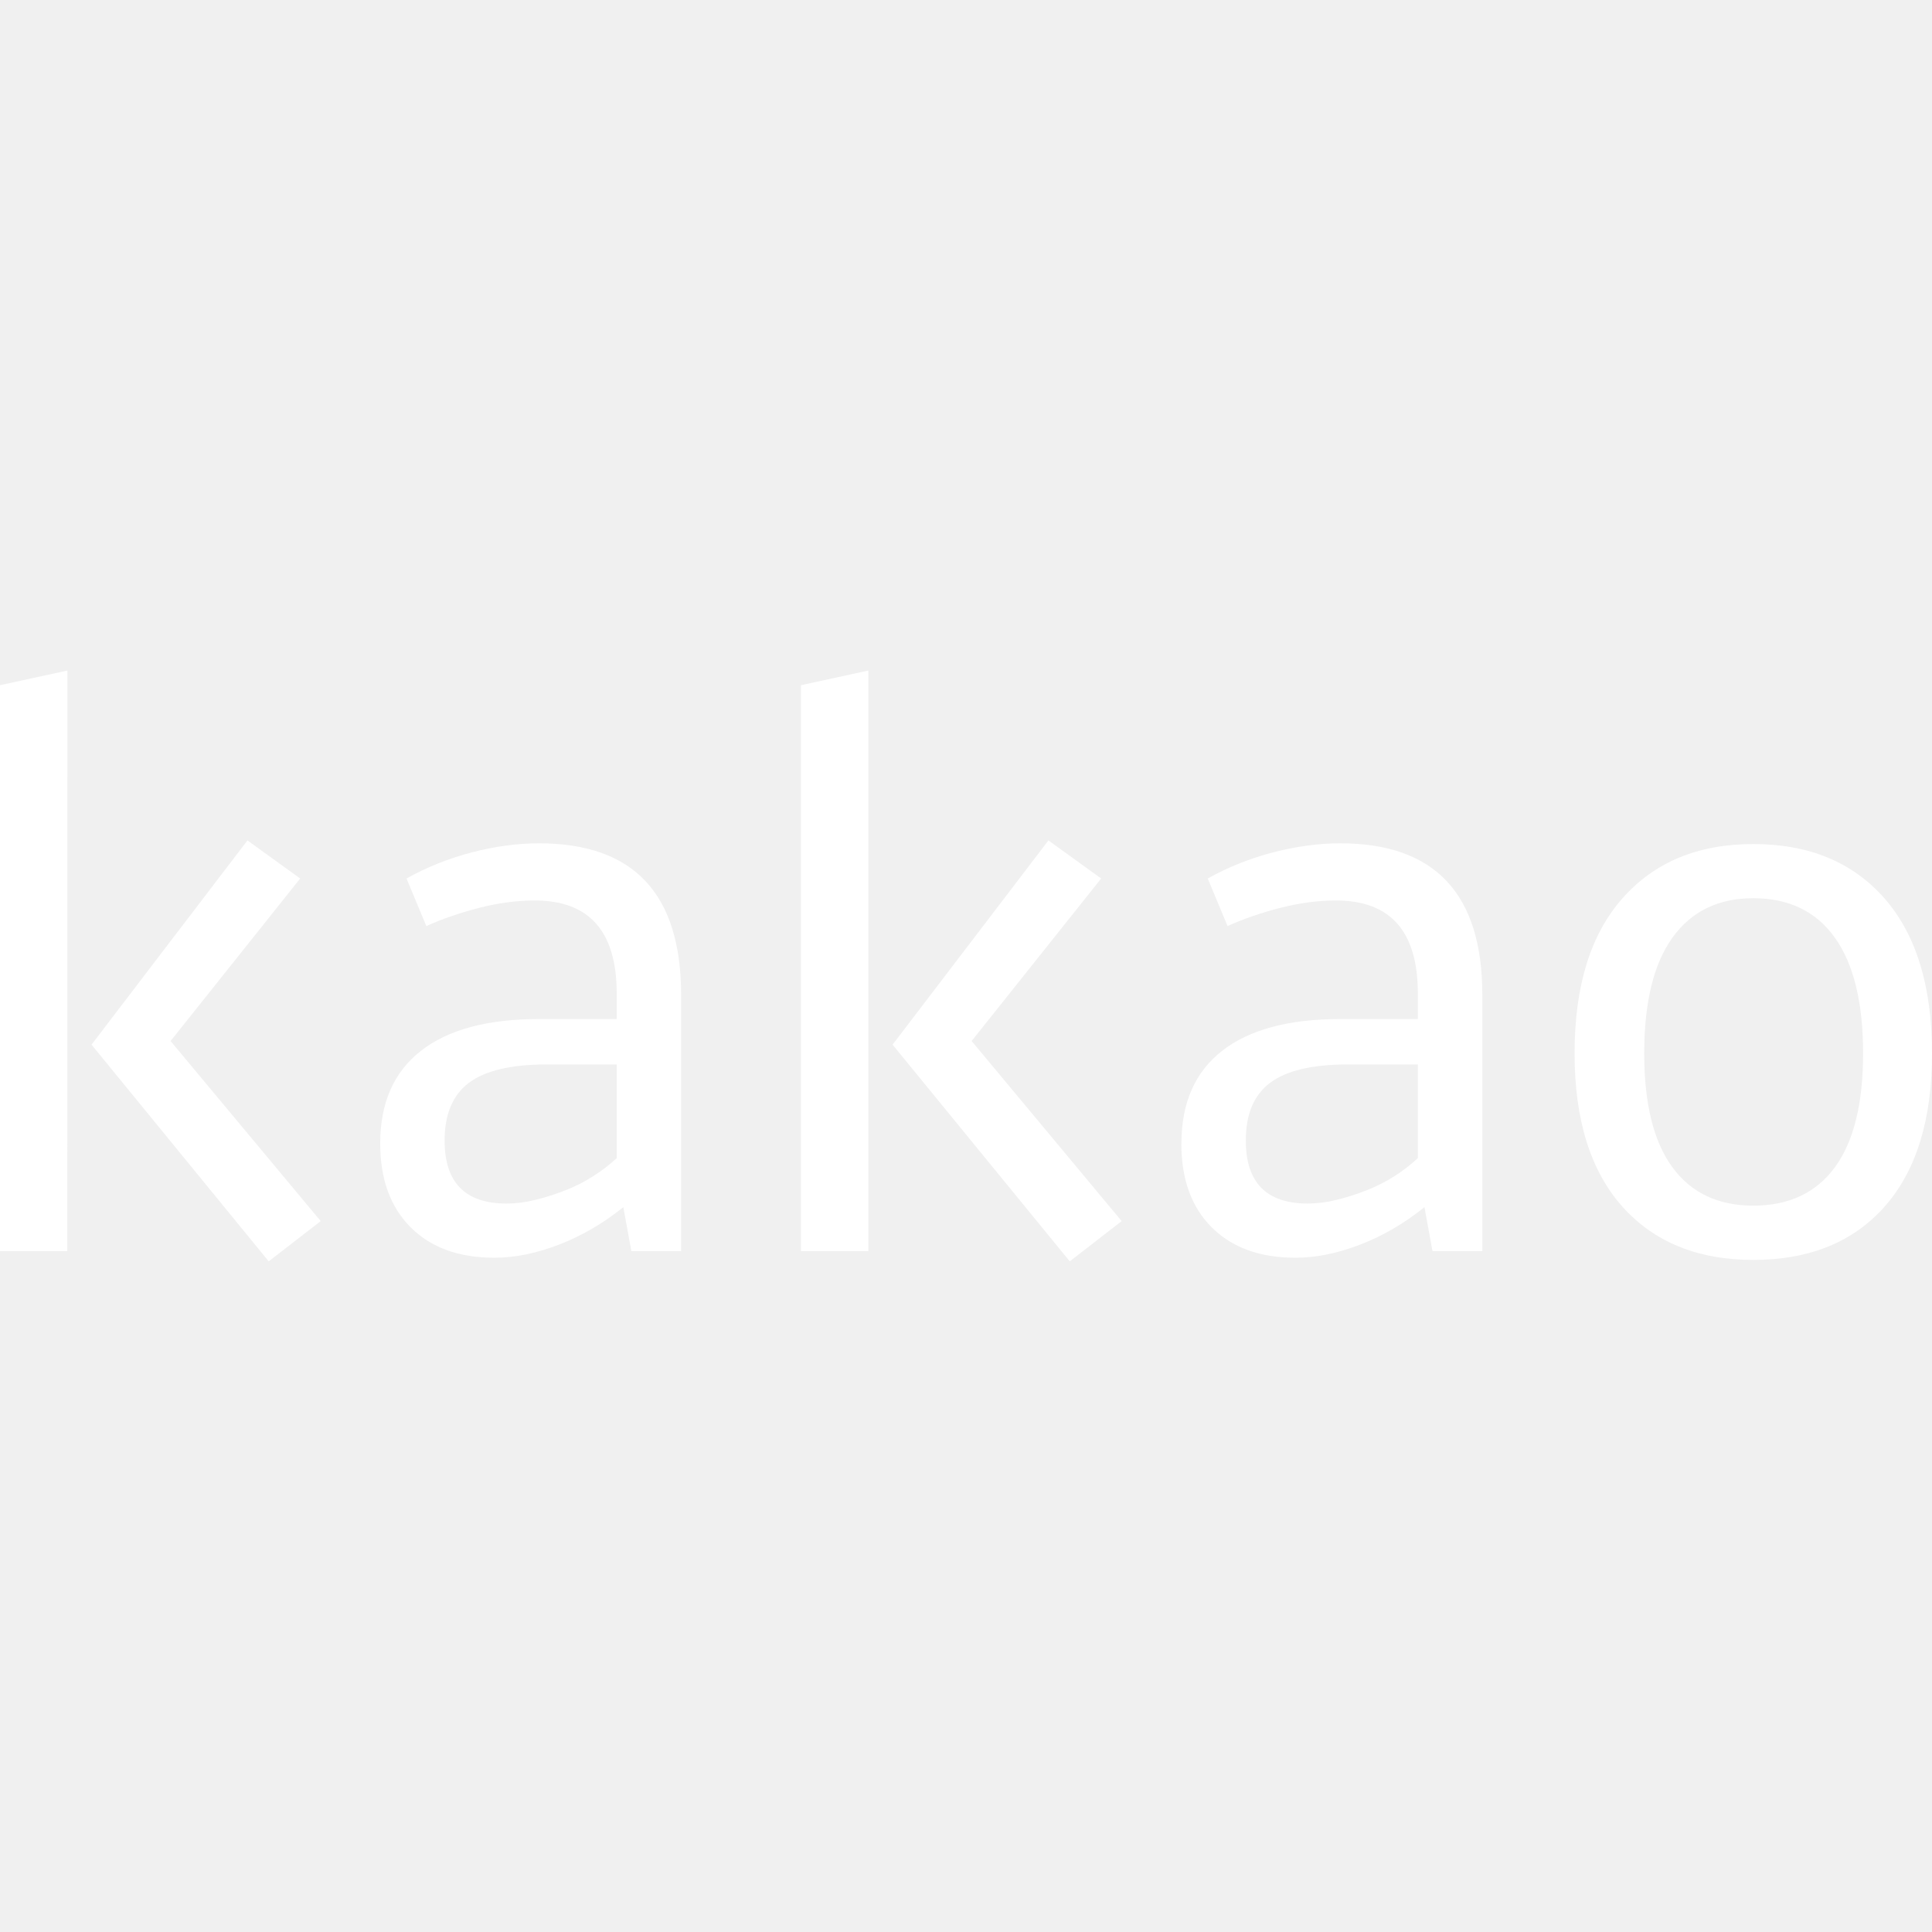
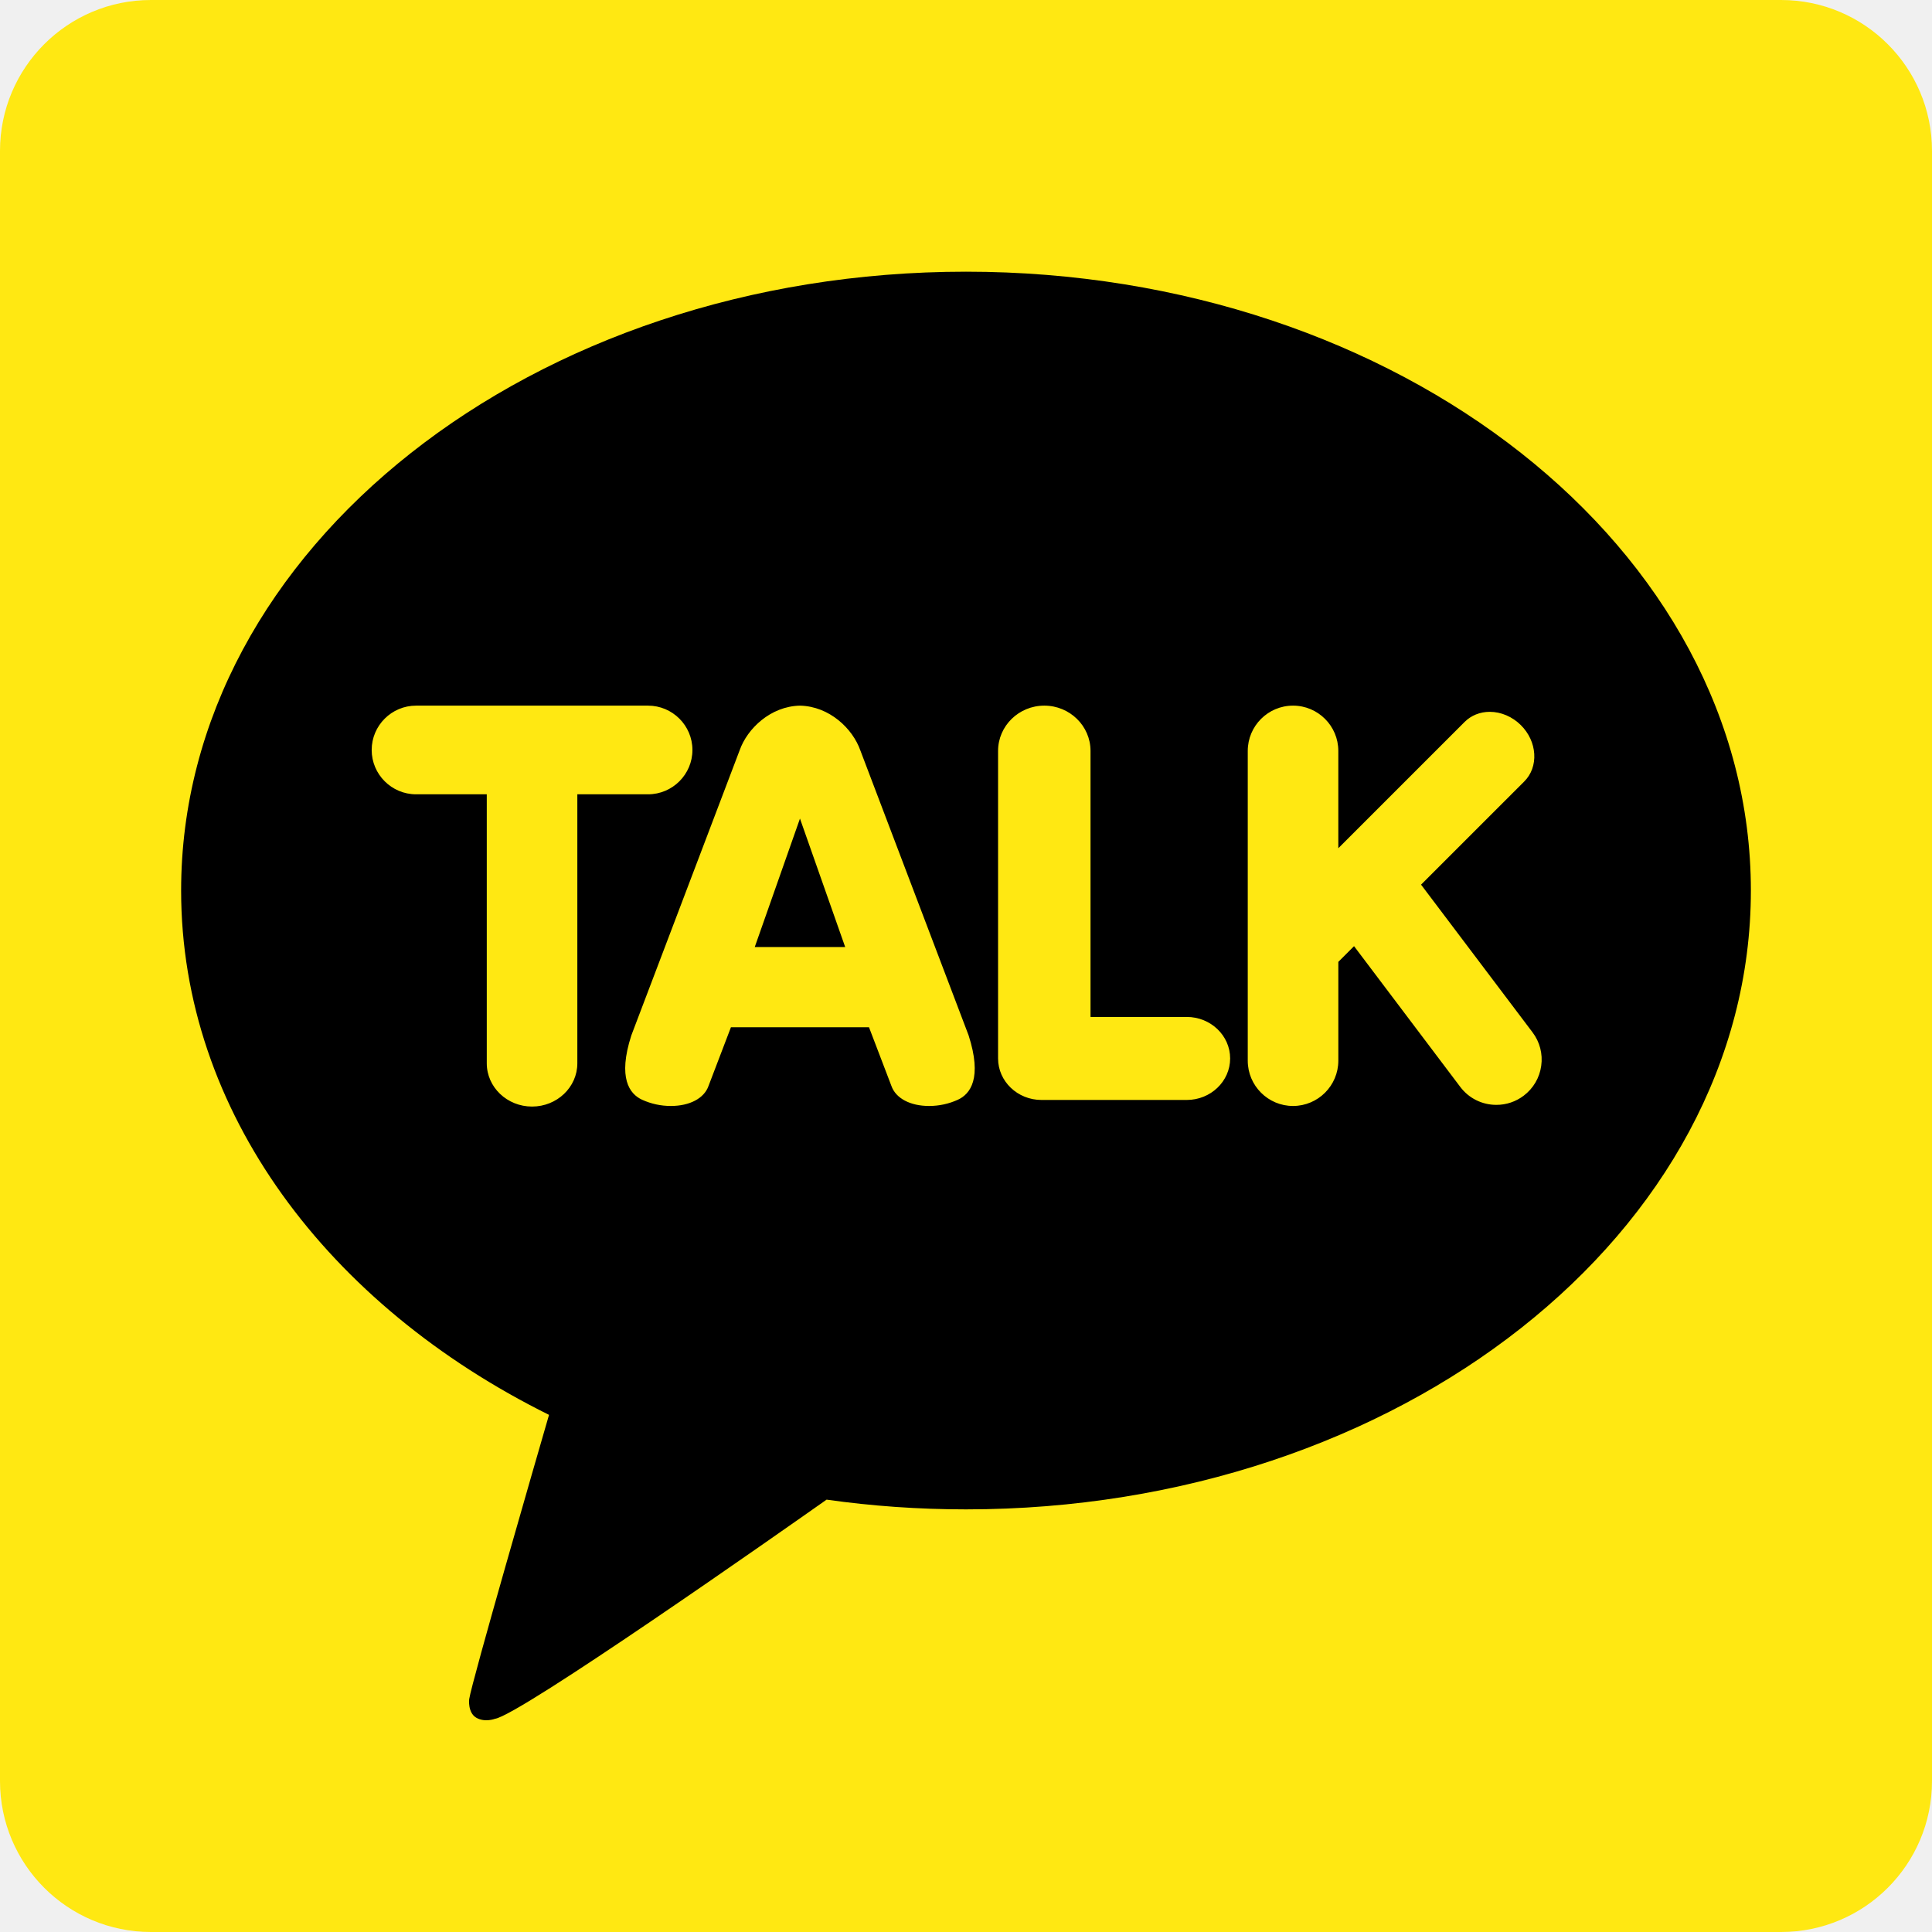
- <svg xmlns="http://www.w3.org/2000/svg" fill="#FFFFFF" role="img" viewBox="0 0 24 24">
-   <path d="M3.074 10.44l.655.473-1.61 2.019 1.865 2.237-.646.5-2.201-2.692zm-2.238 5.102H0V8.512l.837-.182zm20.944-4.384c-.436 0-.771.164-1.005.491-.234.327-.35.806-.35 1.437 0 .625.117 1.096.35 1.414.233.318.569.477 1.005.477.442 0 .78-.159 1.014-.477.233-.318.35-.79.35-1.414 0-.631-.117-1.11-.35-1.437-.234-.328-.572-.491-1.014-.491m0-.673c.691 0 1.234.225 1.628.673.394.449.592 1.091.592 1.928 0 .824-.196 1.458-.587 1.901-.391.442-.936.664-1.633.664-.691 0-1.234-.222-1.628-.664-.394-.443-.592-1.077-.592-1.901 0-.837.198-1.479.596-1.928.397-.449.939-.673 1.624-.673m-5.534 4.466a1.496 1.496 0 0 0 .358-.046 2.88 2.88 0 0 0 .371-.118 2.007 2.007 0 0 0 .349-.177 2.078 2.078 0 0 0 .289-.223v-1.164h-.869c-.441 0-.763.076-.965.227-.203.152-.303.391-.303.719 0 .521.256.782.77.782m-1.57-.746c0-.503.168-.887.504-1.15.337-.264.826-.396 1.469-.396h.964v-.318c0-.77-.339-1.155-1.018-1.155-.218 0-.447.03-.687.091-.24.061-.459.137-.659.227l-.246-.591c.249-.139.517-.247.805-.323.288-.075.569-.114.841-.114 1.176 0 1.765.628 1.765 1.883v3.183h-.619l-.1-.546c-.249.2-.513.355-.796.464-.282.109-.55.164-.805.164-.443 0-.79-.126-1.042-.378-.252-.252-.377-.599-.377-1.041m-1.651-3.765l.655.473-1.609 2.019 1.864 2.237-.645.5-2.201-2.692zm-2.237 5.102h-.837V8.512l.837-.182zm-4.494-.591c.115 0 .234-.015.358-.046a2.879 2.879 0 0 0 .371-.118 1.984 1.984 0 0 0 .349-.177 2.048 2.048 0 0 0 .29-.223v-1.164h-.87c-.44 0-.762.076-.965.227-.202.152-.303.391-.303.719 0 .521.256.782.77.782m-1.57-.746c0-.503.168-.887.505-1.15.336-.264.826-.396 1.468-.396h.965v-.318c0-.77-.34-1.155-1.019-1.155-.218 0-.447.03-.686.091-.24.061-.46.137-.66.227l-.246-.591c.249-.139.517-.247.805-.323.288-.075.568-.114.841-.114 1.177 0 1.765.628 1.765 1.883v3.183h-.618l-.1-.546c-.249.2-.514.355-.796.464-.282.109-.55.164-.805.164-.442 0-.789-.126-1.041-.378-.252-.252-.378-.599-.378-1.041Z" />
+ <svg xmlns="http://www.w3.org/2000/svg" width="2500" height="2500" viewBox="0 0 256 256">
+   <path fill="#FFE812" d="M256 236c0 11.046-8.954 20-20 20H20c-11.046 0-20-8.954-20-20V20C0 8.954 8.954 0 20 0h216c11.046 0 20 8.954 20 20v216z" />
+   <path d="M128 36C70.562 36 24 72.713 24 118c0 29.279 19.466 54.97 48.748 69.477-1.593 5.494-10.237 35.344-10.581 37.689 0 0-.207 1.762.934 2.434s2.483.15 2.483.15c3.272-.457 37.943-24.811 43.944-29.04 5.995.849 12.168 1.29 18.472 1.29 57.438 0 104-36.712 104-82 0-45.287-46.562-82-104-82z" />
+   <path fill="#FFE812" d="M70.5 146.625c-3.309 0-6-2.57-6-5.73V105.25h-9.362c-3.247 0-5.888-2.636-5.888-5.875s2.642-5.875 5.888-5.875h30.724c3.247 0 5.888 2.636 5.888 5.875s-2.642 5.875-5.888 5.875H76.5v35.645c0 3.16-2.691 5.73-6 5.73zM123.112 146.547c-2.502 0-4.416-1.016-4.993-2.65l-2.971-7.778-18.296-.001-2.973 7.783c-.575 1.631-2.488 2.646-4.99 2.646a9.155 9.155 0 0 1-3.814-.828c-1.654-.763-3.244-2.861-1.422-8.52l14.352-37.776c1.011-2.873 4.082-5.833 7.99-5.922 3.919.088 6.99 3.049 8.003 5.928l14.346 37.759c1.826 5.672.236 7.771-1.418 8.532a9.176 9.176 0 0 1-3.814.827c-.001 0 0 0 0 0zm-11.119-21.056L106 108.466l-5.993 17.025h11.986zM138 145.75c-3.171 0-5.75-2.468-5.75-5.5V99.5c0-3.309 2.748-6 6.125-6s6.125 2.691 6.125 6v35.25h12.75c3.171 0 5.75 2.468 5.75 5.5s-2.579 5.5-5.75 5.5H138zM171.334 146.547c-3.309 0-6-2.691-6-6V99.5c0-3.309 2.691-6 6-6s6 2.691 6 6v12.896l16.74-16.74c.861-.861 2.044-1.335 3.328-1.335 1.498 0 3.002.646 4.129 1.772 1.051 1.05 1.678 2.401 1.764 3.804.087 1.415-.384 2.712-1.324 3.653l-13.673 13.671 14.769 19.566a5.951 5.951 0 0 1 1.152 4.445 5.956 5.956 0 0 1-2.328 3.957 5.94 5.94 0 0 1-3.609 1.211 5.953 5.953 0 0 1-4.793-2.385l-14.071-18.644-2.082 2.082v13.091a6.01 6.01 0 0 1-6.002 6.003z" />
</svg>
